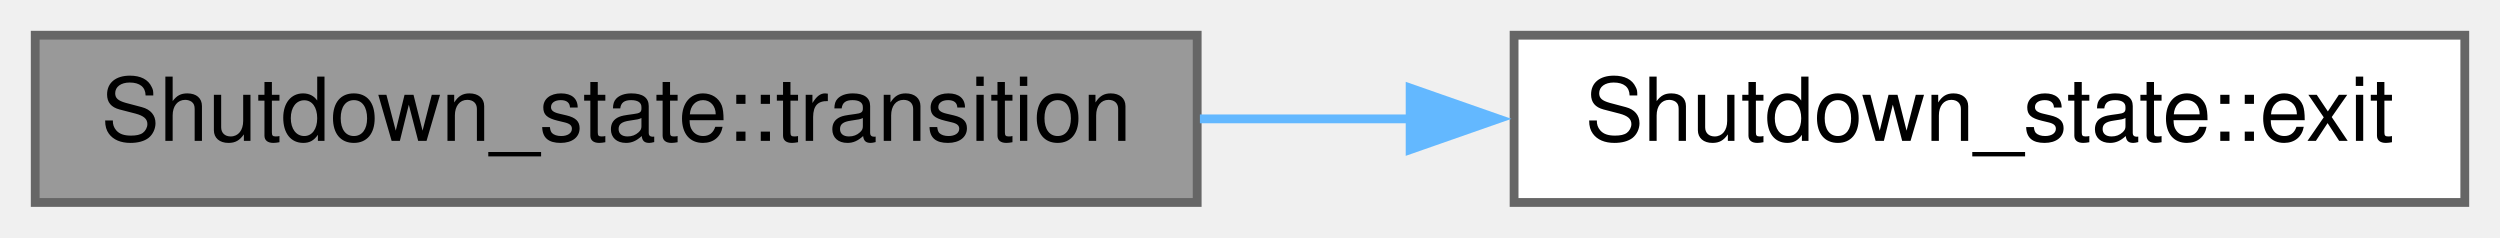
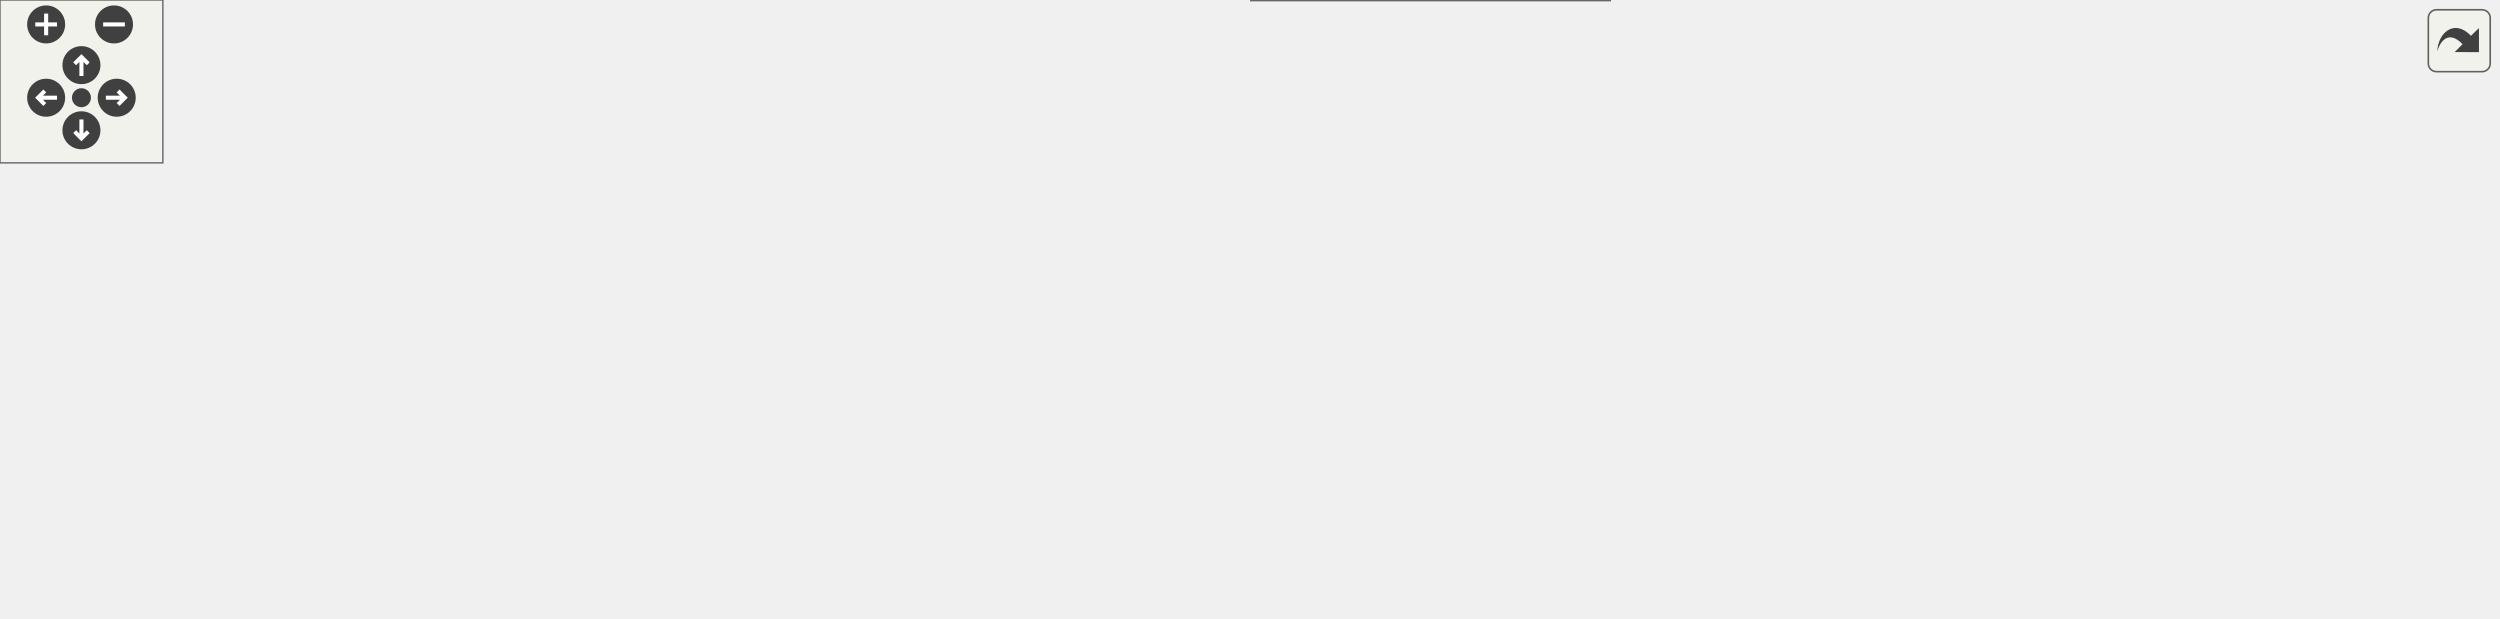
- <svg xmlns="http://www.w3.org/2000/svg" xmlns:xlink="http://www.w3.org/1999/xlink" width="284pt" height="27pt" viewBox="0.00 0.00 284.00 27.00">
-   <g id="graph0" class="graph" transform="scale(1 1) rotate(0) translate(4 23)">
-     <g id="node1" class="node">
-       <g id="a_node1">
-         <a xlink:title="Transicion de estados.">
-           <polygon fill="#999999" stroke="#666666" points="132,-19 0,-19 0,0 132,0 132,-19" />
-           <text text-anchor="middle" x="66" y="-7" font-family="Helvetica,sans-Serif" font-size="10.00">Shutdown_state::transition</text>
-         </a>
-       </g>
-     </g>
-     <g id="node2" class="node">
-       <g id="a_node2">
-         <a xlink:href="class_shutdown__state.html#accbc4c856709e26453e2e23c5c1e4f8e" target="_top" xlink:title="Salida del estado, resetea las variables del sistema e incializa la pantalla.">
-           <polygon fill="white" stroke="#666666" points="276,-19 168,-19 168,0 276,0 276,-19" />
-           <text text-anchor="middle" x="222" y="-7" font-family="Helvetica,sans-Serif" font-size="10.00">Shutdown_state::exit</text>
-         </a>
-       </g>
-     </g>
-     <g id="edge1" class="edge">
-       <path fill="none" stroke="#63b8ff" d="M132.31,-9.5C140.24,-9.5 148.34,-9.5 156.26,-9.5" />
-       <polygon fill="#63b8ff" stroke="#63b8ff" points="156.19,-13 166.19,-9.5 156.19,-6 156.19,-13" />
+ <svg xmlns="http://www.w3.org/2000/svg" xmlns:xlink="http://www.w3.org/1999/xlink" id="main" version="1.1" xml:space="preserve">
+   <style type="text/css">
+ .edge:hover path { stroke: red; }
+ .edge:hover polygon { stroke: red; fill: red; }
+ </style>
+   <defs>
+     <circle id="rim" cx="0" cy="0" r="7" />
+     <circle id="rim2" cx="0" cy="0" r="3.5" />
+     <g id="zoomPlus">
+       <use xlink:href="#rim" fill="#404040">
+         <set attributeName="fill" to="#808080" begin="zoomplus.mouseover" end="zoomplus.mouseout" />
+       </use>
+       <path d="M-4,0h8M0,-4v8" fill="none" stroke="white" stroke-width="1.5" pointer-events="none" />
+     </g>
+     <g id="zoomMin">
+       <use xlink:href="#rim" fill="#404040">
+         <set attributeName="fill" to="#808080" begin="zoomminus.mouseover" end="zoomminus.mouseout" />
+       </use>
+       <path d="M-4,0h8" fill="none" stroke="white" stroke-width="1.5" pointer-events="none" />
+     </g>
+     <g id="dirArrow">
+       <path fill="none" stroke="white" stroke-width="1.5" d="M0,-3.0v7 M-2.5,-0.5L0,-3.0L2.5,-0.5" />
+     </g>
+     <g id="resetDef">
+       <use xlink:href="#rim2" fill="#404040">
+         <set attributeName="fill" to="#808080" begin="reset.mouseover" end="reset.mouseout" />
+       </use>
+     </g>
+   </defs>
+   <svg id="graph" class="graph">
+     <g id="viewport">
+       <g id="node1" class="node">
+         <g id="a_node1">
+           <a xlink:title="Transicion de estados.">
+             <polygon fill="#999999" stroke="#666666" points="132,-93 0,-93 0,-74 132,-74 132,-93" />
+             <text text-anchor="middle" x="66" y="-81" font-family="Helvetica,sans-Serif" font-size="10.00">Shutdown_state::transition</text>
+           </a>
+         </g>
+       </g>
+       <g id="node2" class="node">
+         <g id="a_node2">
+           <a xlink:href="class_shutdown__state.html#accbc4c856709e26453e2e23c5c1e4f8e" target="_top" xlink:title="Salida del estado, resetea las variables del sistema e incializa la pantalla.">
+             <polygon fill="white" stroke="#666666" points="276,-93 168,-93 168,-74 276,-74 276,-93" />
+             <text text-anchor="middle" x="222" y="-81" font-family="Helvetica,sans-Serif" font-size="10.00">Shutdown_state::exit</text>
+           </a>
+         </g>
+       </g>
+       <g id="edge1" class="edge">
+         <path fill="none" stroke="#63b8ff" d="M132.31,-83.5C140.24,-83.5 148.34,-83.5 156.26,-83.5" />
+         <polygon fill="#63b8ff" stroke="#63b8ff" points="156.19,-87 166.19,-83.5 156.19,-80 156.19,-87" />
+       </g>
+       <g id="node3" class="node">
+         <g id="a_node3">
+           <a xlink:href="class_control__system.html#aad36c88c9e5589336213848de7837091" target="_top" xlink:title="Inicializa el display lcd del sistema.">
+             <polygon fill="white" stroke="#666666" points="420.5,-128.5 316.5,-128.5 316.5,-98.5 420.5,-98.5 420.5,-128.5" />
+             <text text-anchor="start" x="324.5" y="-116.5" font-family="Helvetica,sans-Serif" font-size="10.00">Control_system::init</text>
+             <text text-anchor="middle" x="368.5" y="-105.5" font-family="Helvetica,sans-Serif" font-size="10.00">_display</text>
+           </a>
+         </g>
+       </g>
+       <g id="edge2" class="edge">
+         <path fill="none" stroke="#63b8ff" d="M271.12,-93.49C281.95,-95.74 293.61,-98.16 304.94,-100.51" />
+         <polygon fill="#63b8ff" stroke="#63b8ff" points="304.14,-103.92 314.64,-102.53 305.56,-97.07 304.14,-103.92" />
+       </g>
+       <g id="node9" class="node">
+         <g id="a_node9">
+           <a xlink:href="class_control__system.html#aeb1d67b1383d77bd11276f0eef97228b" target="_top" xlink:title="Resetea las variables de contexto.">
+             <polygon fill="white" stroke="#666666" points="425,-74.5 312,-74.5 312,-44.5 425,-44.5 425,-74.5" />
+             <text text-anchor="start" x="320" y="-62.5" font-family="Helvetica,sans-Serif" font-size="10.00">Control_system::reset</text>
+             <text text-anchor="middle" x="368.5" y="-51.5" font-family="Helvetica,sans-Serif" font-size="10.00">_context</text>
+           </a>
+         </g>
+       </g>
+       <g id="edge8" class="edge">
+         <path fill="none" stroke="#63b8ff" d="M276.4,-74.63C284.26,-73.32 292.45,-71.96 300.55,-70.62" />
+         <polygon fill="#63b8ff" stroke="#63b8ff" points="301.12,-74.07 310.41,-68.98 299.97,-67.17 301.12,-74.07" />
+       </g>
+       <g id="node4" class="node">
+         <g id="a_node4">
+           <a xlink:href="class_display.html#aacbf91b9f8c57fc2cb892c45fd44e655" target="_top" xlink:title="Método para inicializar el objeto, sólo se puede luego o en setup().">
+             <polygon fill="white" stroke="#666666" points="561,-130 493,-130 493,-111 561,-111 561,-130" />
+             <text text-anchor="middle" x="527" y="-118" font-family="Helvetica,sans-Serif" font-size="10.00">Display::init</text>
+           </a>
+         </g>
+       </g>
+       <g id="edge3" class="edge">
+         <path fill="none" stroke="#63b8ff" d="M420.74,-115.79C440.38,-116.67 462.6,-117.66 481.55,-118.51" />
+         <polygon fill="#63b8ff" stroke="#63b8ff" points="481.22,-122 491.36,-118.95 481.53,-115.01 481.22,-122" />
+       </g>
+       <g id="node5" class="node">
+         <g id="a_node5">
+           <a xlink:href="classhd44780___i2_cexp.html#a54aa9784edbb1d73b80951e2f0c061fa" target="_top" xlink:title="Ejecuta la secuencia de inicialización del display.">
+             <polygon fill="white" stroke="#666666" points="754.5,-167 636.5,-167 636.5,-148 754.5,-148 754.5,-167" />
+             <text text-anchor="middle" x="695.5" y="-155" font-family="Helvetica,sans-Serif" font-size="10.00">hd44780_I2Cexp::begin</text>
+           </a>
+         </g>
+       </g>
+       <g id="edge4" class="edge">
+         <path fill="none" stroke="#63b8ff" d="M561.29,-127.9C583.37,-132.8 612.87,-139.36 638.5,-145.06" />
+         <polygon fill="#63b8ff" stroke="#63b8ff" points="637.59,-148.44 648.12,-147.19 639.11,-141.61 637.59,-148.44" />
+       </g>
+       <g id="node6" class="node">
+         <g id="a_node6">
+           <a xlink:href="classhd44780___i2_cexp.html#ab25b744a9de62f700d5736864640d21b" target="_top" xlink:title="Lleva el cursor al origen de coordenadas.">
+             <polygon fill="white" stroke="#666666" points="755,-130 636,-130 636,-111 755,-111 755,-130" />
+             <text text-anchor="middle" x="695.5" y="-118" font-family="Helvetica,sans-Serif" font-size="10.00">hd44780_I2Cexp::home</text>
+           </a>
+         </g>
+       </g>
+       <g id="edge5" class="edge">
+         <path fill="none" stroke="#63b8ff" d="M561.29,-120.5C579.4,-120.5 602.5,-120.5 624.36,-120.5" />
+         <polygon fill="#63b8ff" stroke="#63b8ff" points="624.14,-124 634.14,-120.5 624.14,-117 624.14,-124" />
+       </g>
+       <g id="node8" class="node">
+         <g id="a_node8">
+           <a xlink:href="classhd44780___i2_cexp.html#afa96f48e955041cedc9cb4ccc7dc1c6c" target="_top" xlink:title="Habilita la envoltura de líneas automática. Cualquier oración que sea demasiado larga como para mostr...">
+             <polygon fill="white" stroke="#666666" points="762,-93 629,-93 629,-74 762,-74 762,-93" />
+             <text text-anchor="middle" x="695.5" y="-81" font-family="Helvetica,sans-Serif" font-size="10.00">hd44780_I2Cexp::lineWrap</text>
+           </a>
+         </g>
+       </g>
+       <g id="edge7" class="edge">
+         <path fill="none" stroke="#63b8ff" d="M561.29,-113.1C583.37,-108.2 612.87,-101.64 638.5,-95.94" />
+         <polygon fill="#63b8ff" stroke="#63b8ff" points="639.11,-99.39 648.12,-93.81 637.59,-92.56 639.11,-99.39" />
+       </g>
+       <g id="node7" class="node">
+         <g id="a_node7">
+           <a xlink:href="classhd44780___i2_cexp.html#a13020db13c26b6d7ba6ff2ebb42e4053" target="_top" xlink:title="Mueve el cursor.">
+             <polygon fill="white" stroke="#666666" points="920,-130 798,-130 798,-111 920,-111 920,-130" />
+             <text text-anchor="middle" x="859" y="-118" font-family="Helvetica,sans-Serif" font-size="10.00">hd44780_I2Cexp::cursor</text>
+           </a>
+         </g>
+       </g>
+       <g id="edge6" class="edge">
+         <path fill="none" stroke="#63b8ff" d="M755.26,-120.5C765.4,-120.5 776.03,-120.5 786.46,-120.5" />
+         <polygon fill="#63b8ff" stroke="#63b8ff" points="786.14,-124 796.14,-120.5 786.14,-117 786.14,-124" />
+       </g>
+       <g id="node10" class="node">
+         <g id="a_node10">
+           <a xlink:href="class_cooler.html#a3aa26bc227fa7a2bdcff9fe607990104" target="_top" xlink:title="Apaga el ventilador.">
+             <polygon fill="white" stroke="#666666" points="568,-93 486,-93 486,-74 568,-74 568,-93" />
+             <text text-anchor="middle" x="527" y="-81" font-family="Helvetica,sans-Serif" font-size="10.00">Cooler::turn_off</text>
+           </a>
+         </g>
+       </g>
+       <g id="edge9" class="edge">
+         <path fill="none" stroke="#63b8ff" d="M425.12,-68.03C441.24,-70.5 458.76,-73.19 474.6,-75.62" />
+         <polygon fill="#63b8ff" stroke="#63b8ff" points="473.89,-79.05 484.31,-77.11 474.96,-72.13 473.89,-79.05" />
+       </g>
+       <g id="node11" class="node">
+         <g id="a_node11">
+           <a xlink:href="class_dual___l_e_d.html#a4226b64f8b1c00f3e4c649a8be2e64c9" target="_top" xlink:title="Apaga el LED.">
+             <polygon fill="white" stroke="#666666" points="576,-56 478,-56 478,-37 576,-37 576,-56" />
+             <text text-anchor="middle" x="527" y="-44" font-family="Helvetica,sans-Serif" font-size="10.00">Dual_LED::turn_off</text>
+           </a>
+         </g>
+       </g>
+       <g id="edge10" class="edge">
+         <path fill="none" stroke="#63b8ff" d="M425.12,-54.88C438.5,-53.77 452.85,-52.58 466.41,-51.45" />
+         <polygon fill="#63b8ff" stroke="#63b8ff" points="466.39,-54.96 476.06,-50.65 465.81,-47.99 466.39,-54.96" />
+       </g>
+       <g id="node12" class="node">
+         <g id="a_node12">
+           <a xlink:href="class_digital__dual___l_e_d.html#a601fc70878c221a056d74dc643806a91" target="_top" xlink:title="Fija el color del led, no enciende el led,.">
+             <polygon fill="white" stroke="#666666" points="593,-19 461,-19 461,0 593,0 593,-19" />
+             <text text-anchor="middle" x="527" y="-7" font-family="Helvetica,sans-Serif" font-size="10.00">Digital_dual_LED::turn_red</text>
+           </a>
+         </g>
+       </g>
+       <g id="edge11" class="edge">
+         <path fill="none" stroke="#63b8ff" d="M411.67,-44.1C427.11,-38.63 444.78,-32.58 461,-27.5 466.38,-25.82 472.03,-24.13 477.67,-22.5" />
+         <polygon fill="#63b8ff" stroke="#63b8ff" points="478.29,-25.96 486.95,-19.87 476.38,-19.23 478.29,-25.96" />
+       </g>
+     </g>
+   </svg>
+   <g id="navigator" transform="translate(0 0)" fill="#404254">
+     <rect fill="#f2f5e9" fill-opacity="0.5" stroke="#606060" stroke-width=".5" x="0" y="0" width="60" height="60" />
+     <use id="zoomplus" xlink:href="#zoomPlus" x="17" y="9" />
+     <use id="zoomminus" xlink:href="#zoomMin" x="42" y="9" />
+     <use id="reset" xlink:href="#resetDef" x="30" y="36" />
+     <g id="arrowUp" xlink:href="#dirArrow" transform="translate(30 24)">
+       <use xlink:href="#rim" fill="#404040">
+         <set attributeName="fill" to="#808080" begin="arrowUp.mouseover" end="arrowUp.mouseout" />
+       </use>
+       <path fill="none" stroke="white" stroke-width="1.5" d="M0,-3.0v7 M-2.5,-0.5L0,-3.0L2.5,-0.5" />
+     </g>
+     <g id="arrowRight" xlink:href="#dirArrow" transform="rotate(90) translate(36 -43)">
+       <use xlink:href="#rim" fill="#404040">
+         <set attributeName="fill" to="#808080" begin="arrowRight.mouseover" end="arrowRight.mouseout" />
+       </use>
+       <path fill="none" stroke="white" stroke-width="1.5" d="M0,-3.0v7 M-2.5,-0.5L0,-3.0L2.5,-0.5" />
+     </g>
+     <g id="arrowDown" xlink:href="#dirArrow" transform="rotate(180) translate(-30 -48)">
+       <use xlink:href="#rim" fill="#404040">
+         <set attributeName="fill" to="#808080" begin="arrowDown.mouseover" end="arrowDown.mouseout" />
+       </use>
+       <path fill="none" stroke="white" stroke-width="1.5" d="M0,-3.0v7 M-2.5,-0.5L0,-3.0L2.5,-0.5" />
+     </g>
+     <g id="arrowLeft" xlink:href="#dirArrow" transform="rotate(270) translate(-36 17)">
+       <use xlink:href="#rim" fill="#404040">
+         <set attributeName="fill" to="#808080" begin="arrowLeft.mouseover" end="arrowLeft.mouseout" />
+       </use>
+       <path fill="none" stroke="white" stroke-width="1.5" d="M0,-3.0v7 M-2.5,-0.5L0,-3.0L2.5,-0.5" />
    </g>
  </g>
+   <svg viewBox="0 0 15 15" width="100%" height="30px" preserveAspectRatio="xMaxYMin meet">
+     <g id="arrow_out" transform="scale(0.3 0.3)">
+       <a xlink:href="class_shutdown__state_ae02b2fd80173aa50afcd73faba01b9be_cgraph_org.svg" target="_base">
+         <rect id="button" ry="5" rx="5" y="6" x="6" height="38" width="38" fill="#f2f5e9" fill-opacity="0.5" stroke="#606060" stroke-width="1.0" />
+         <path id="arrow" d="M 11.5,31.437 C 11.94,20.098 22.043,11.323 32.159,21.979 L 37.069,17.246 C 37.069,17.246 37.088,32 37.088,32 L 22.16,31.978 C 22.16,31.978 26.998,27.14 26.998,27.14 C 18.529,18.264 13.292,25.23 11.5,31.437 z" style="fill:#404040;" />
+       </a>
+     </g>
+   </svg>
</svg>
